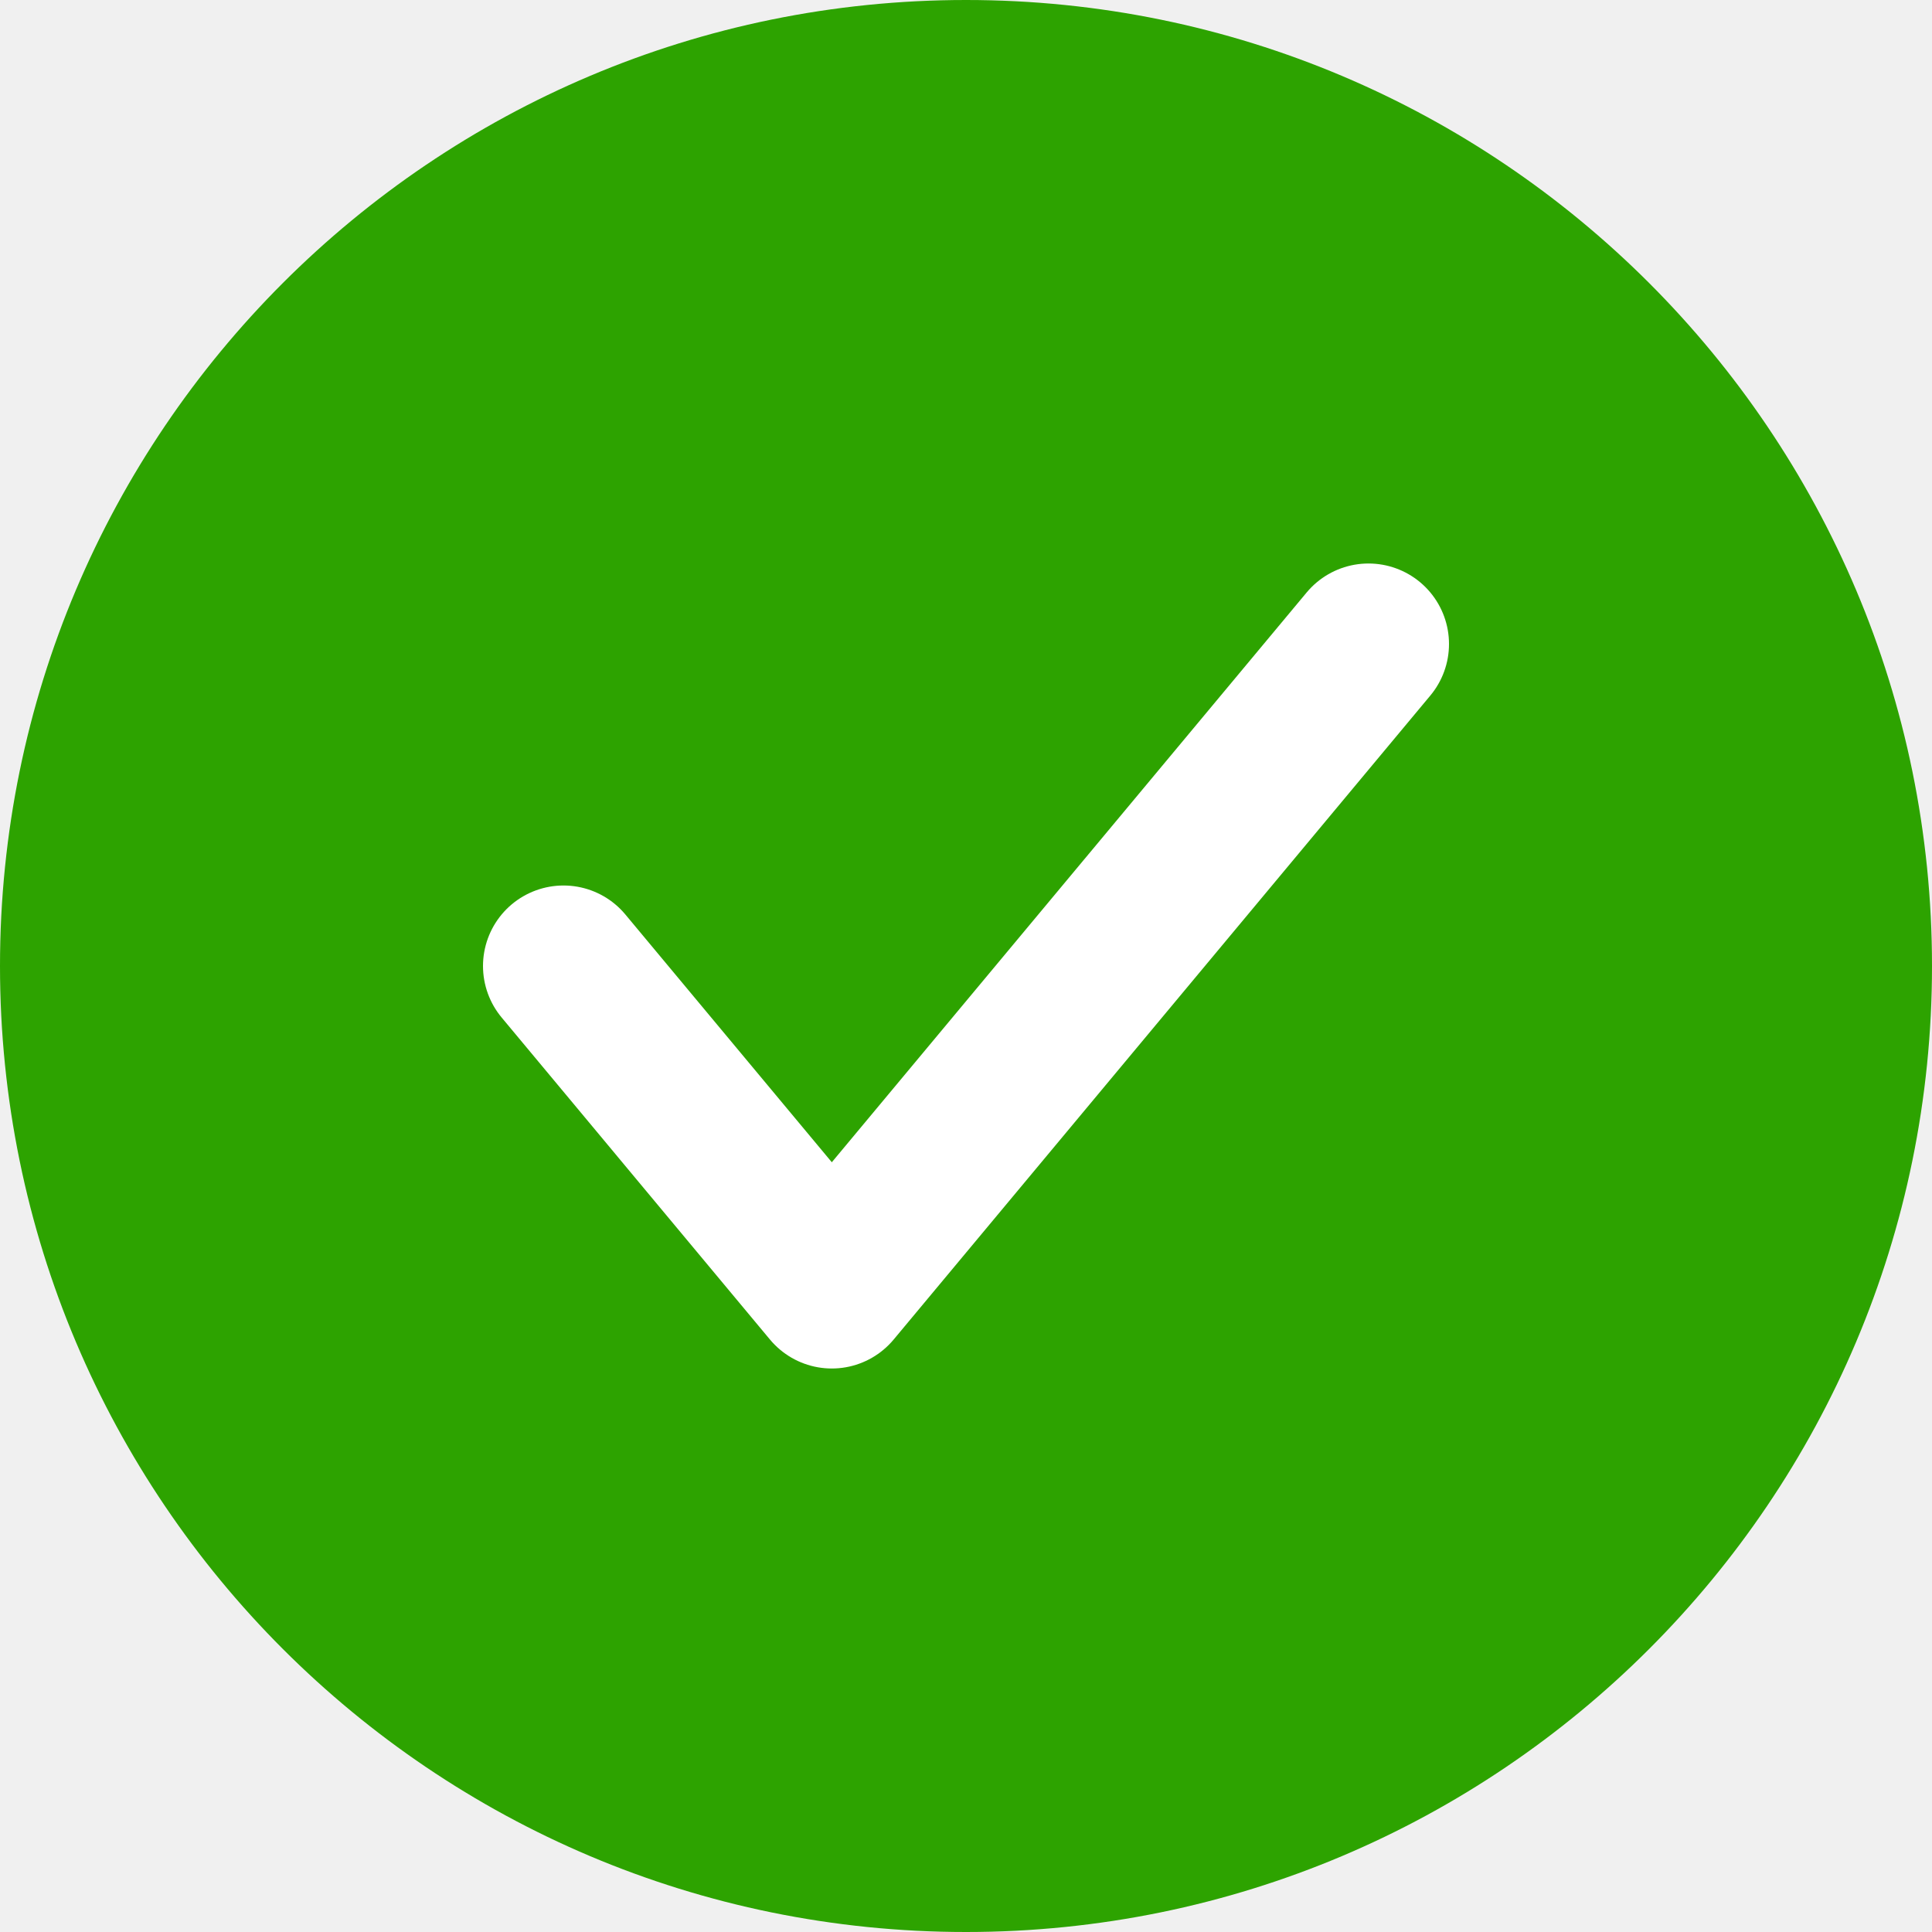
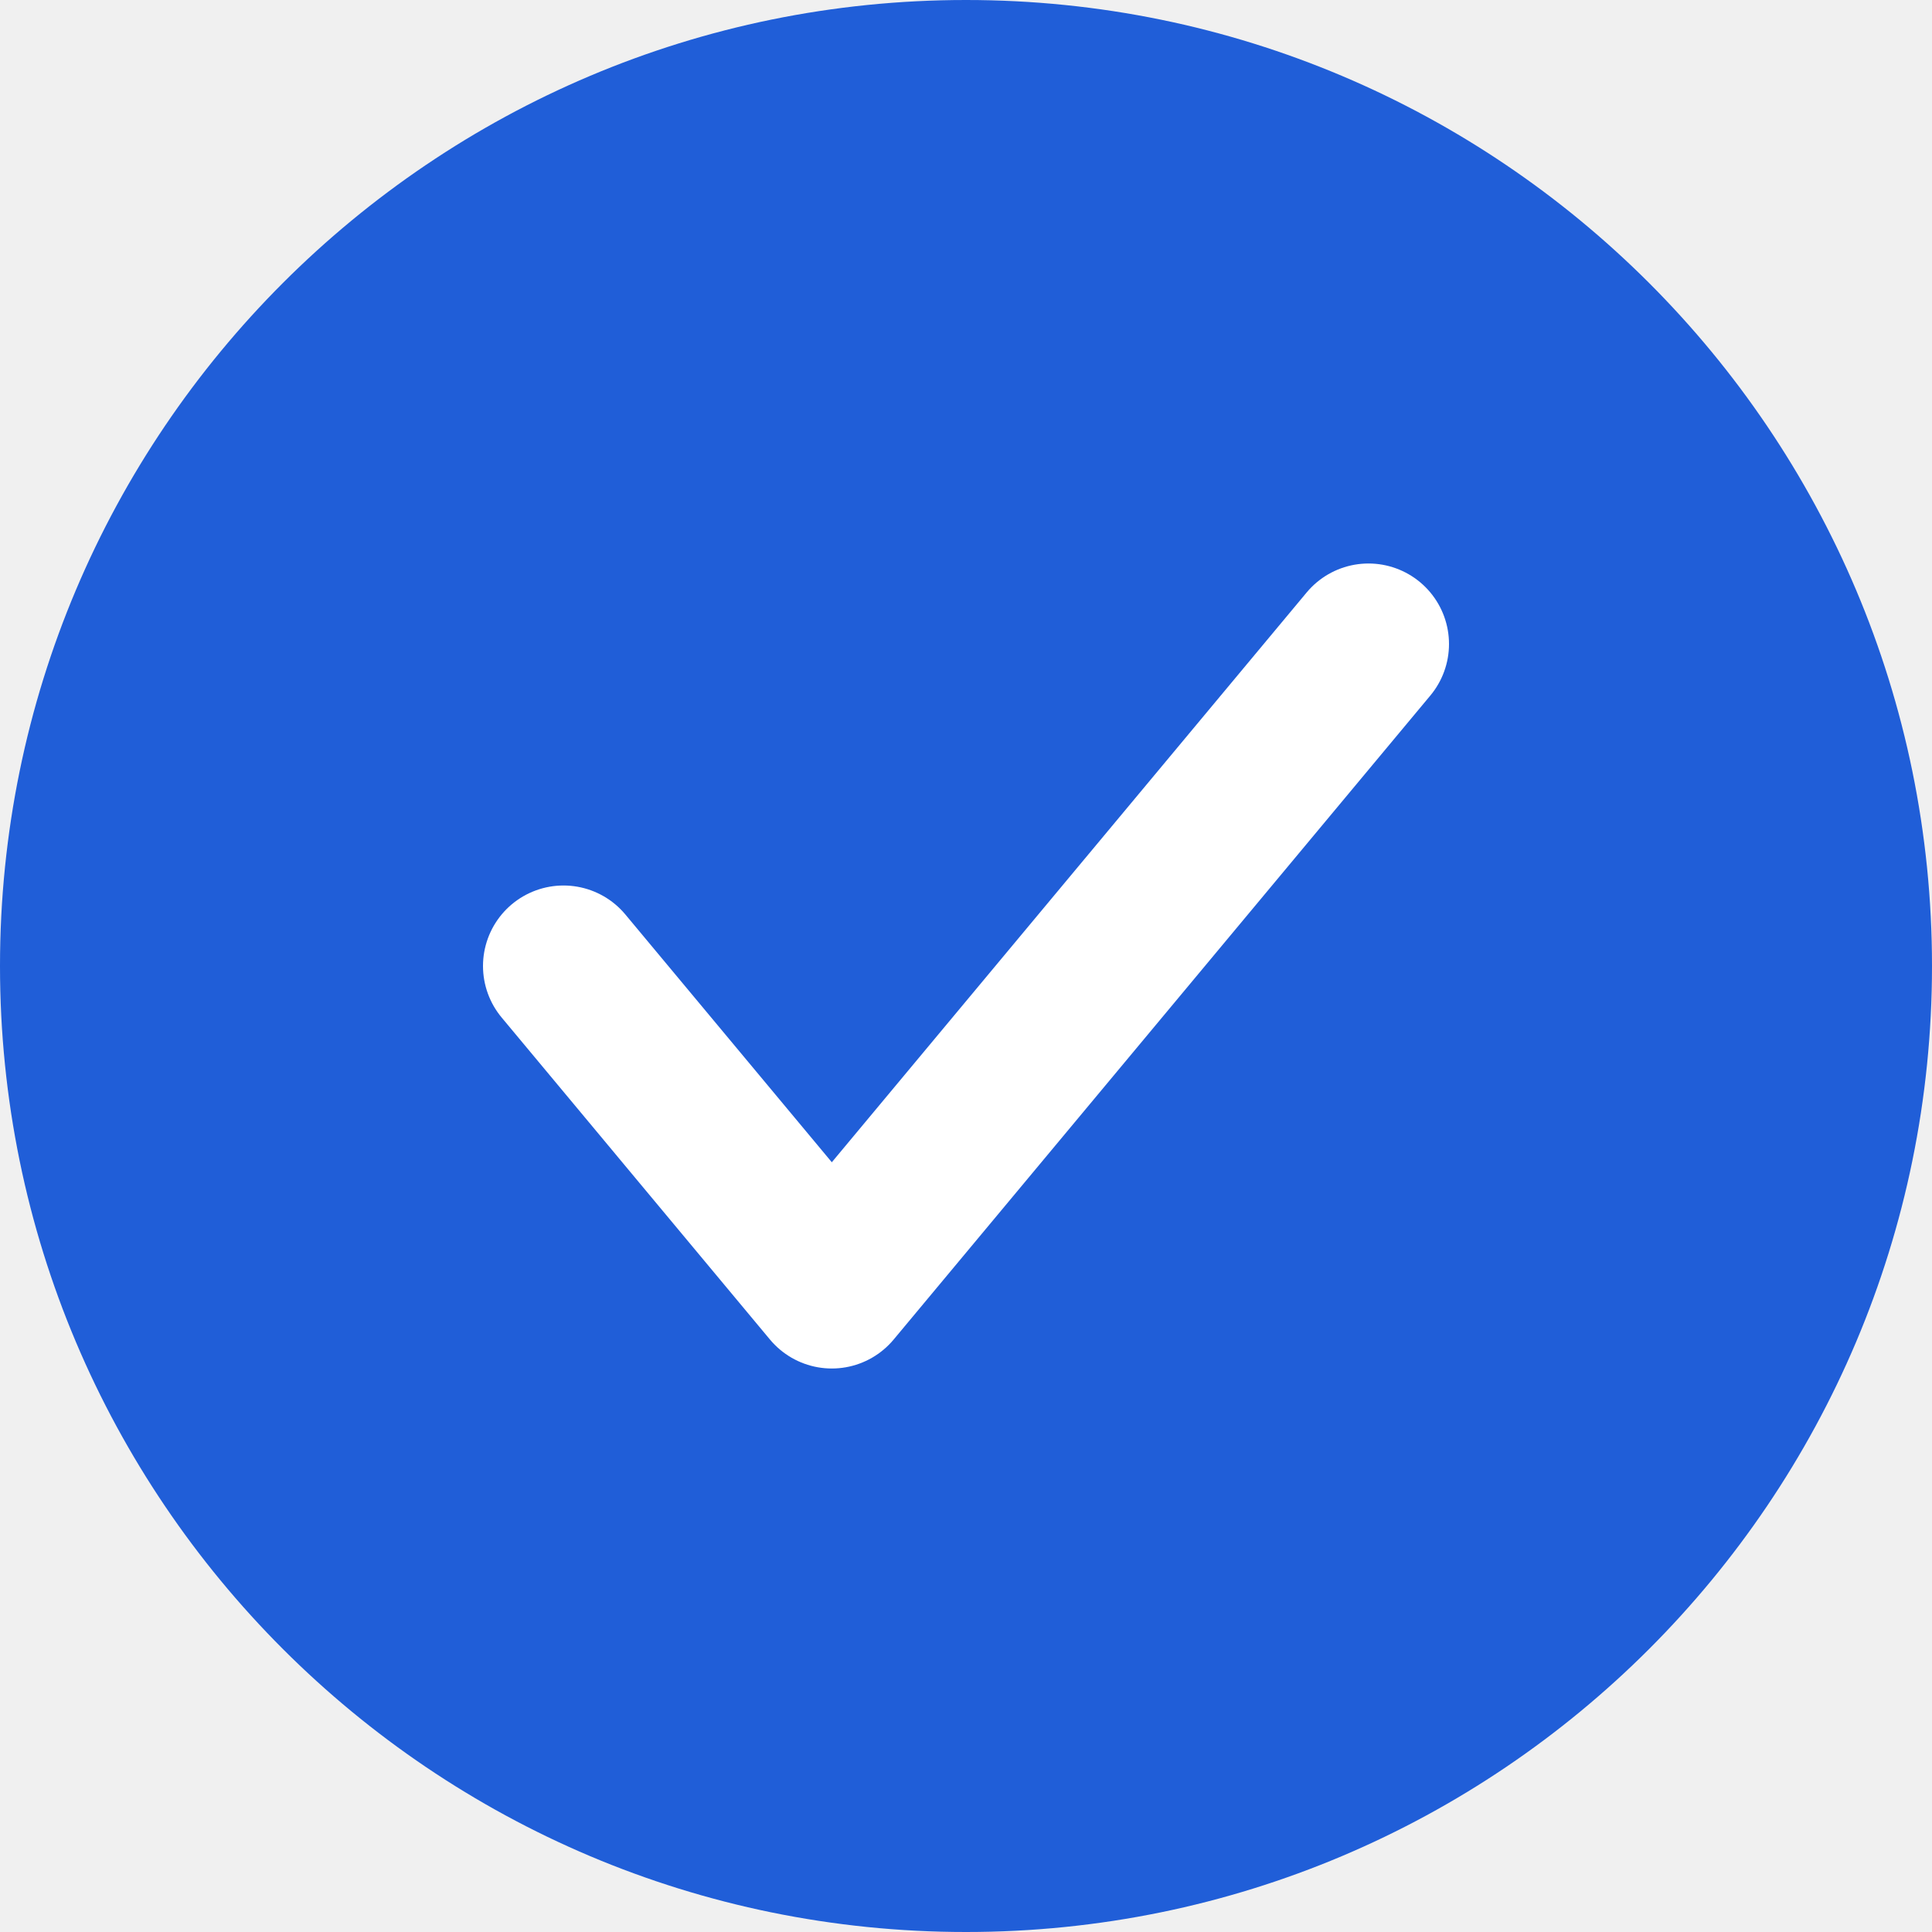
<svg xmlns="http://www.w3.org/2000/svg" width="24" height="24" viewBox="0 0 24 24">
  <g fill="none" fill-rule="evenodd">
-     <circle cx="12" cy="12" r="12" fill="#2DA300" />
+     <circle cx="12" cy="12" r="12" fill="#205ed8" />
    <path stroke="#FFF" stroke-linecap="round" stroke-linejoin="round" stroke-width="2" d="M7 12l3.333 4L17 8" />
  </g>
</svg>
